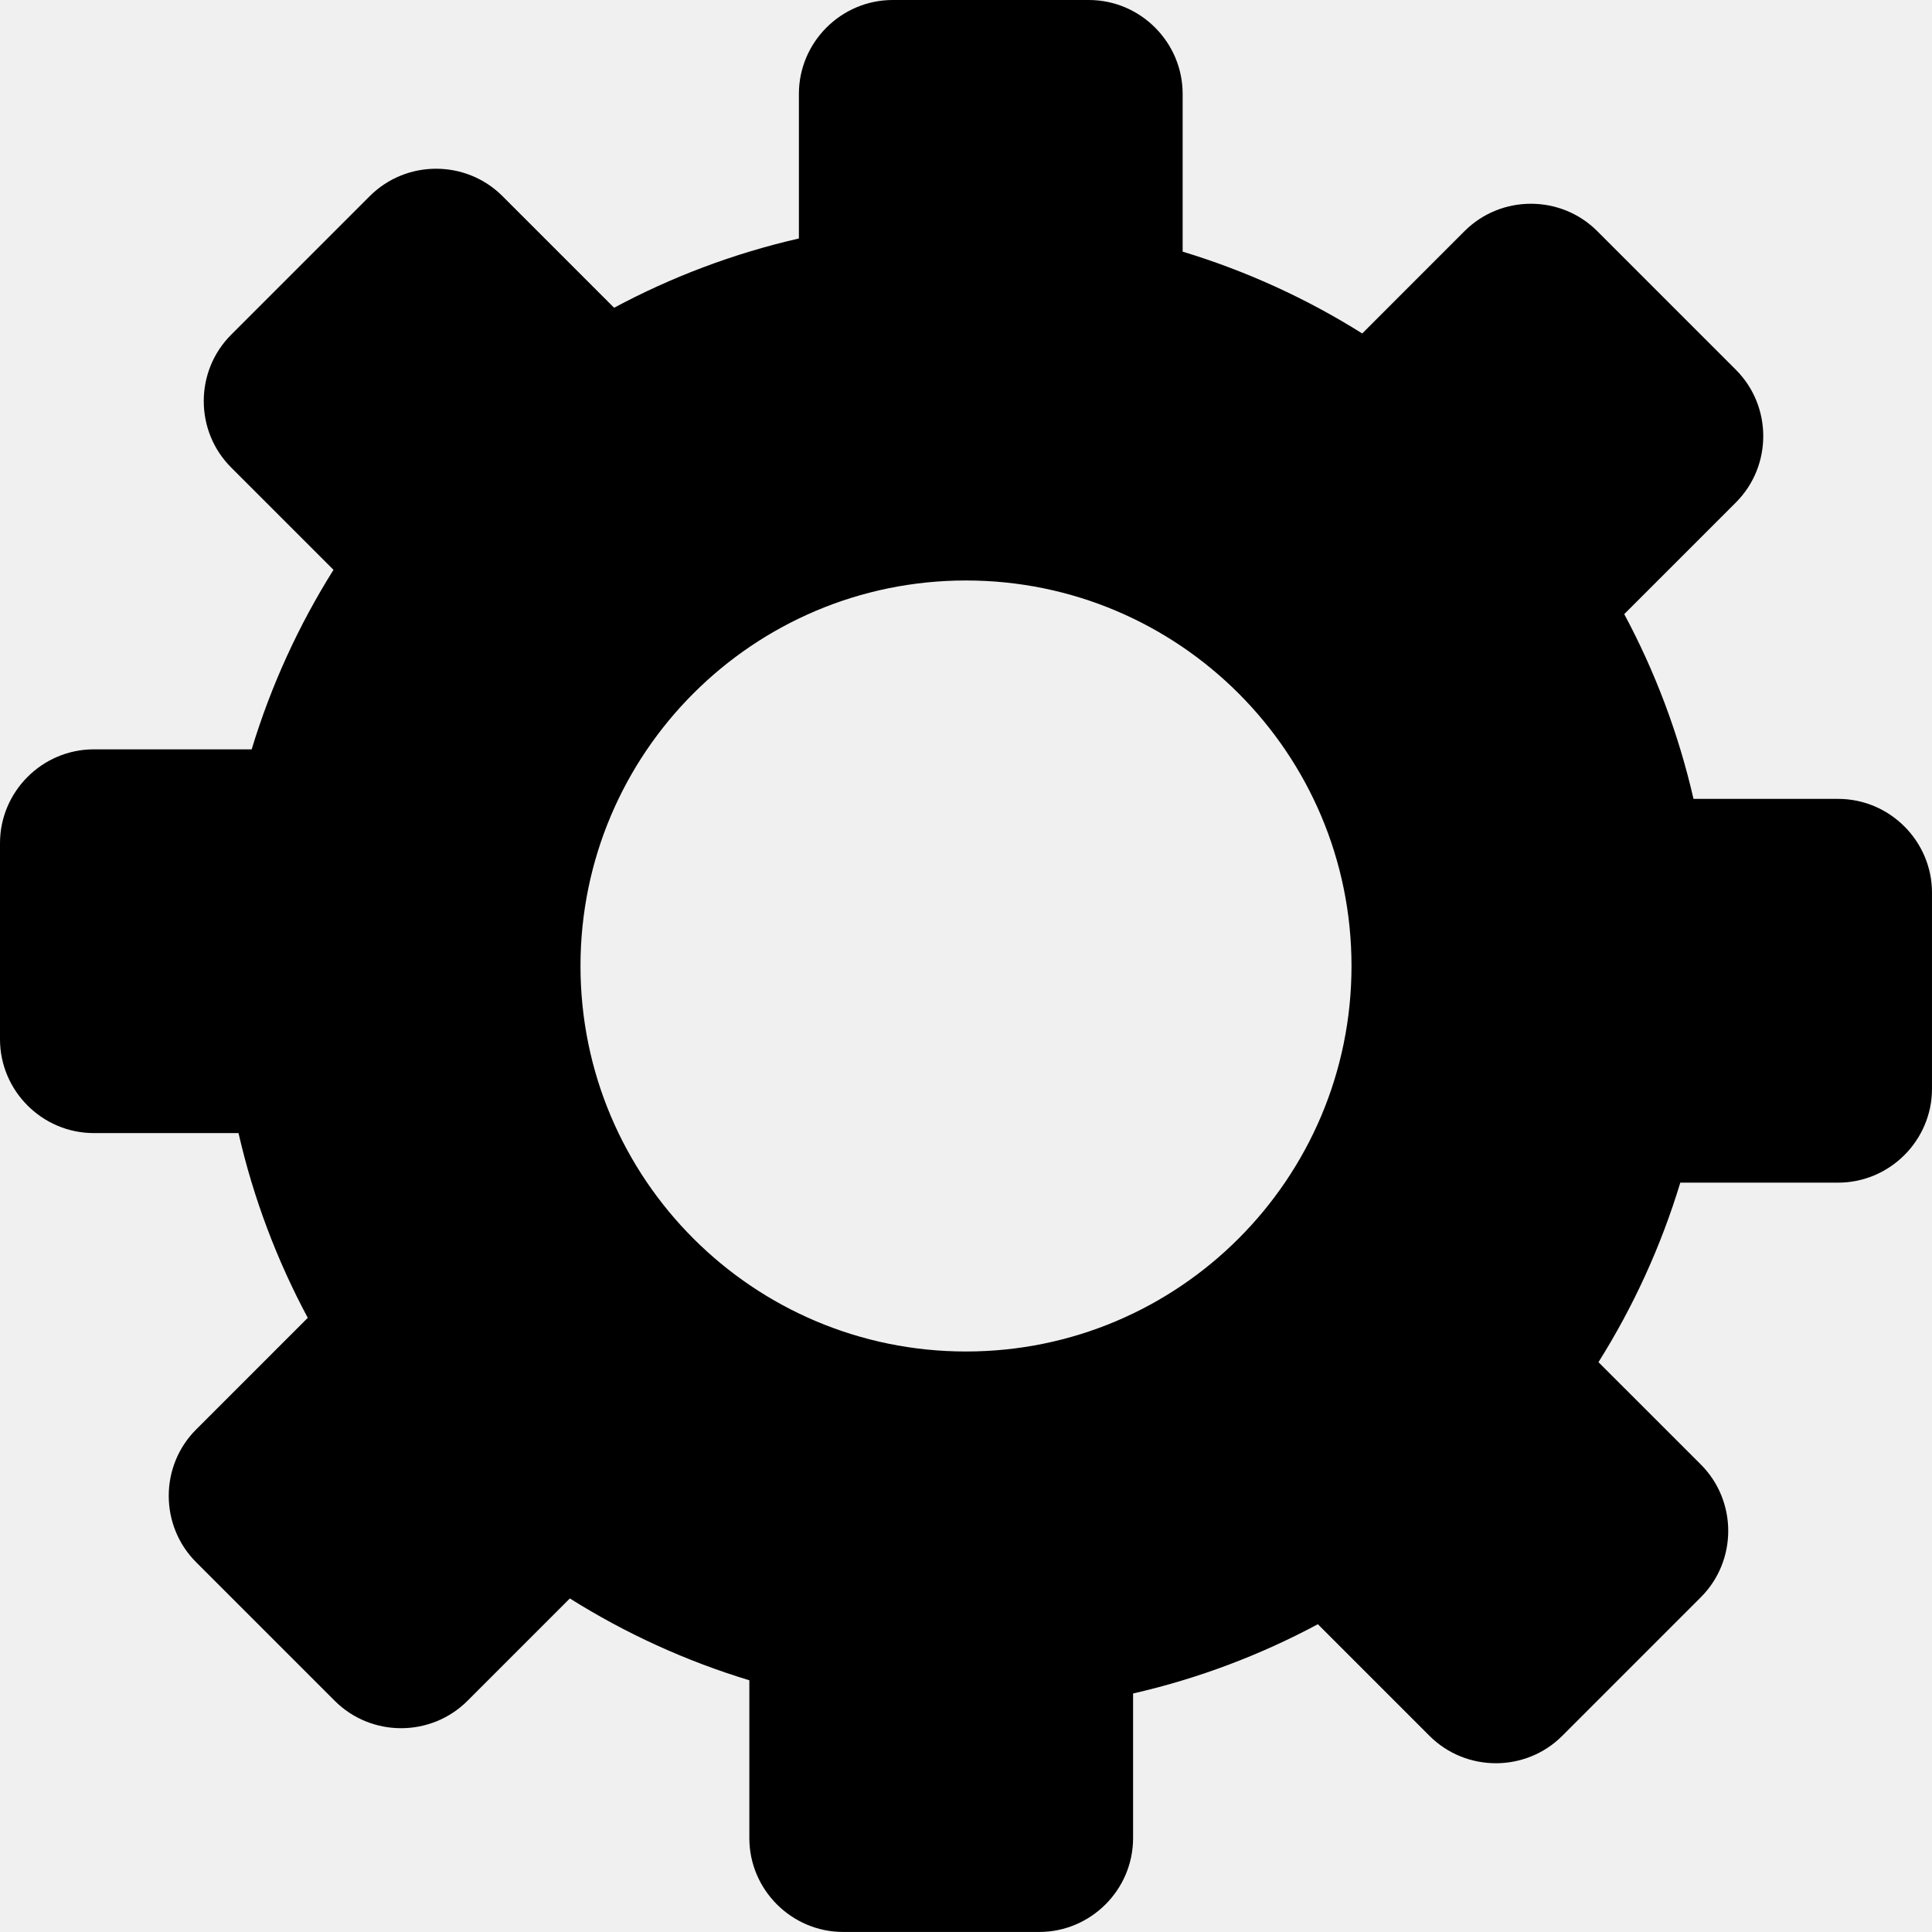
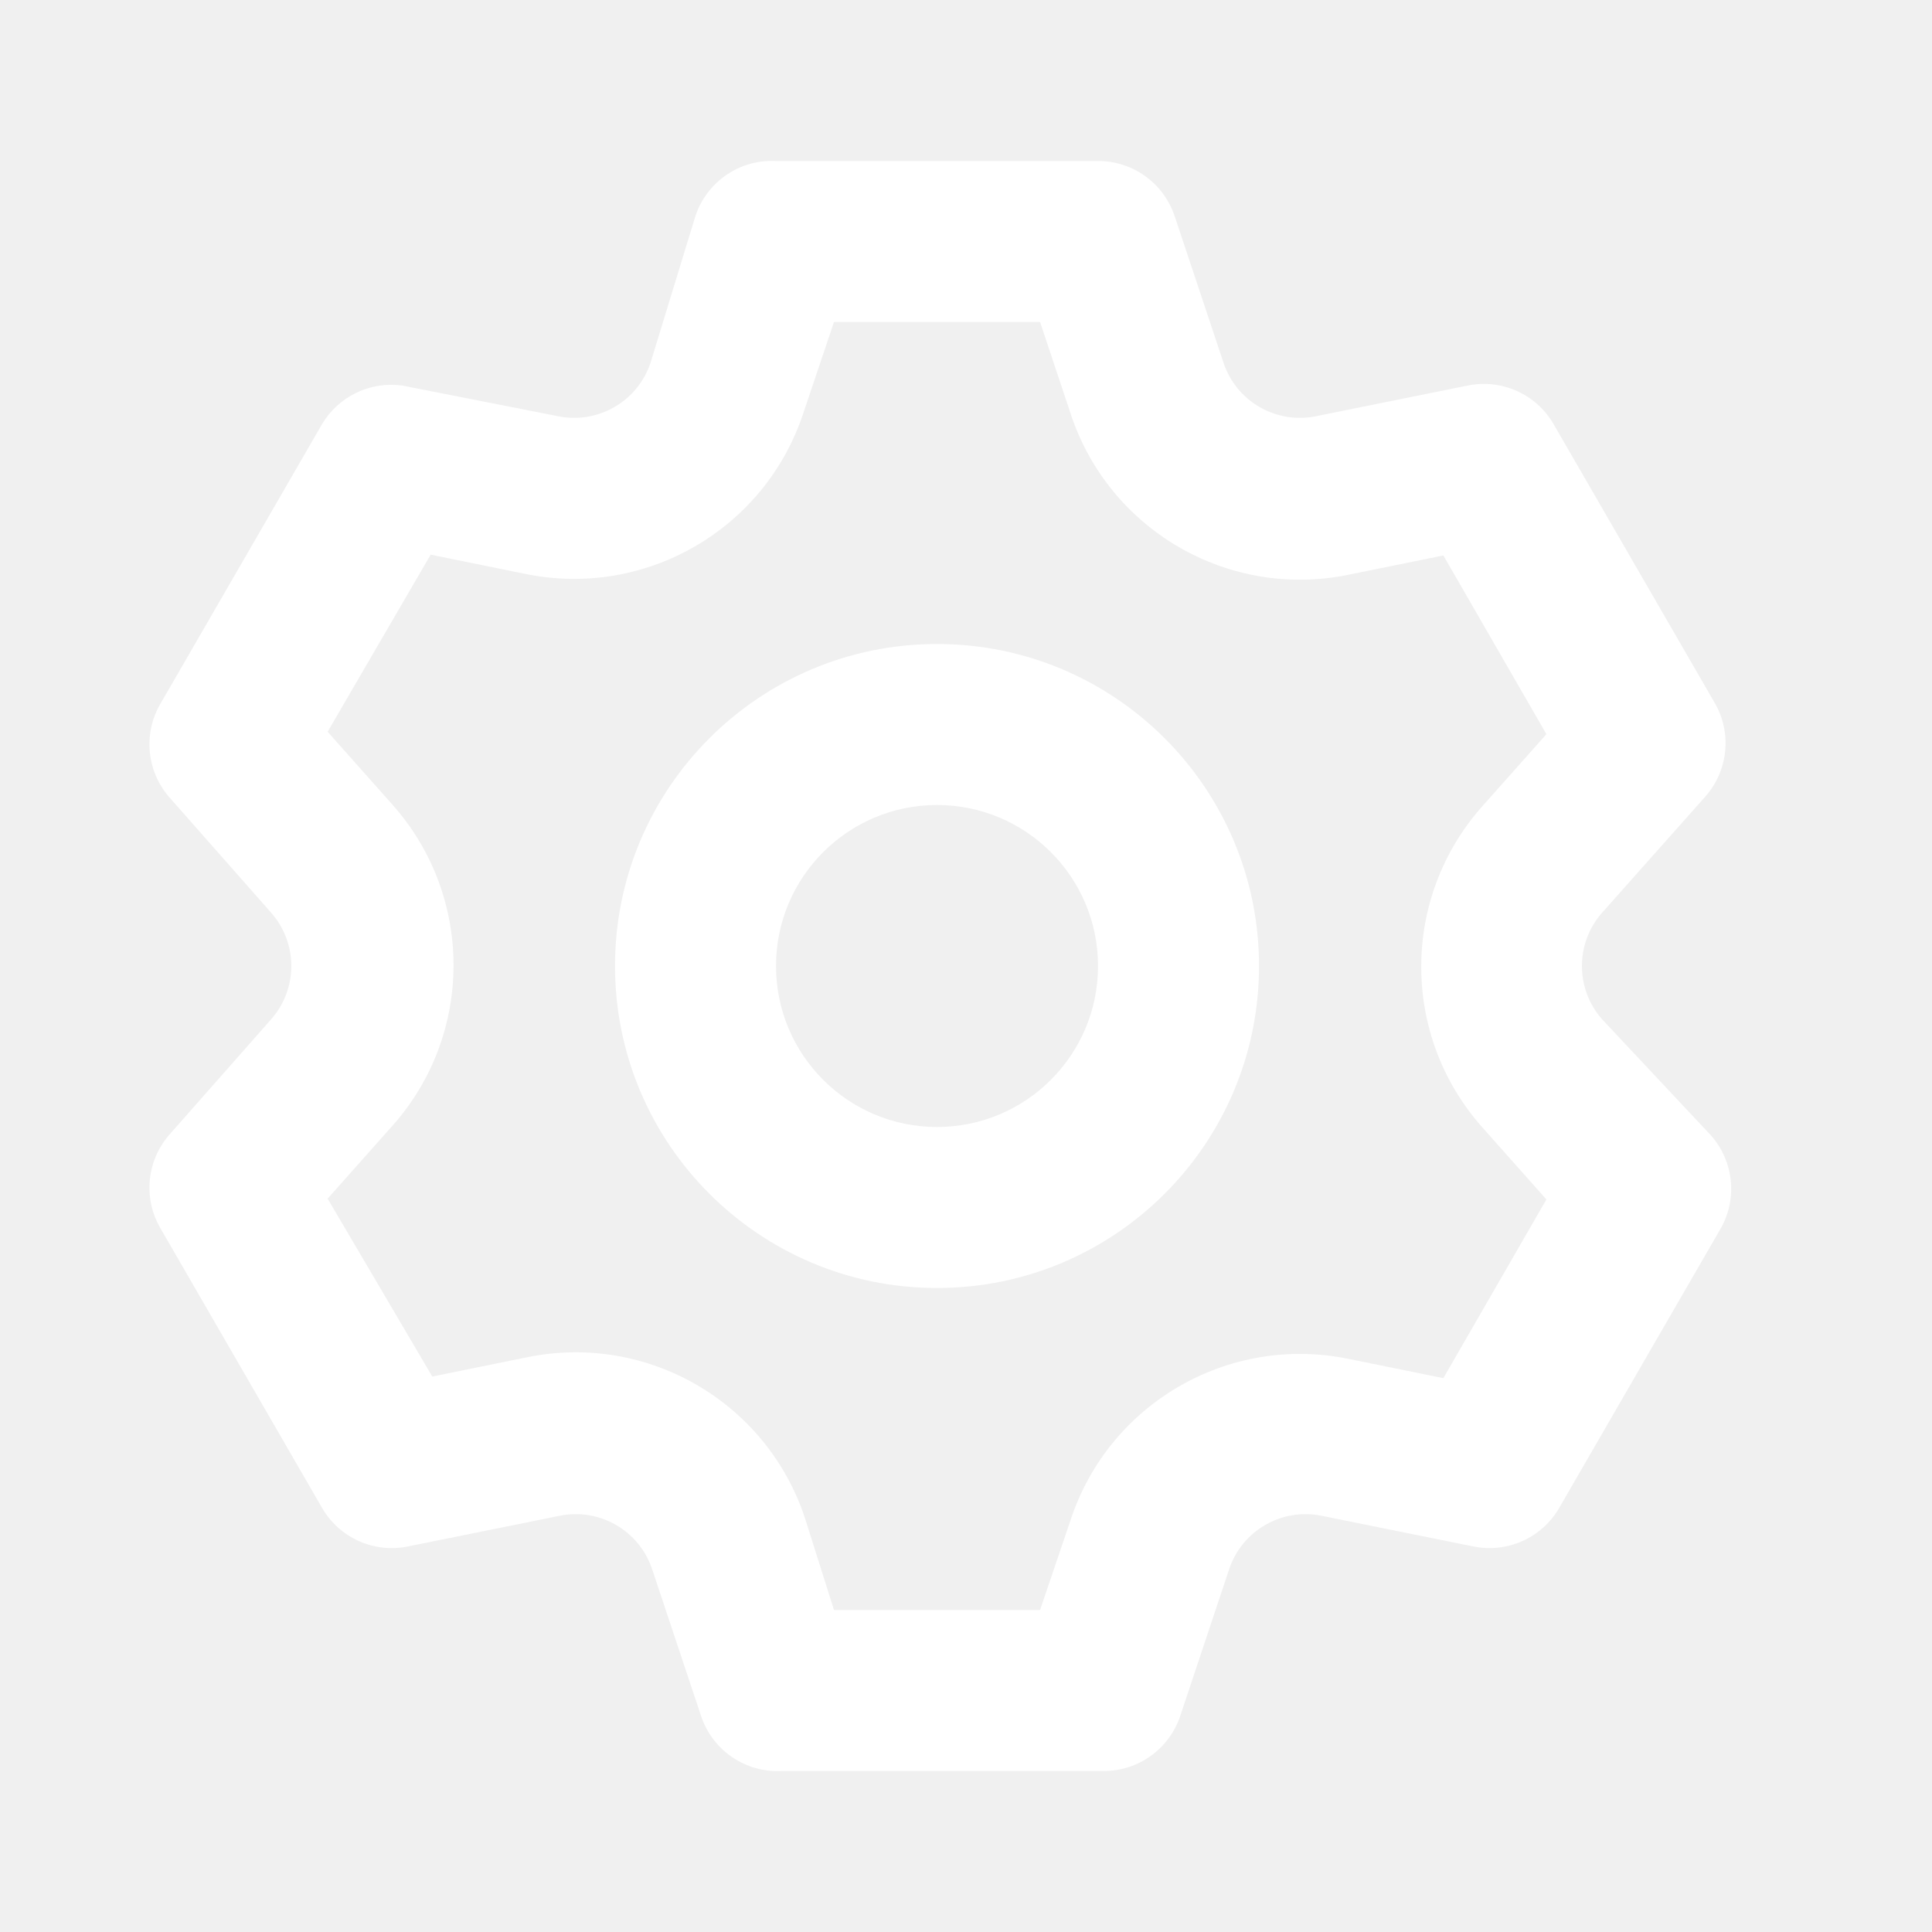
- <svg xmlns="http://www.w3.org/2000/svg" version="1.1" id="Layer_1" x="0px" y="0px" width="122.88px" height="122.878px" viewBox="0 0 122.88 122.878" enable-background="new 0 0 122.88 122.878" xml:space="preserve">
-   <g>
-     <path fill-rule="evenodd" clip-rule="evenodd" d="M101.589,14.7l8.818,8.819c2.321,2.321,2.321,6.118,0,8.439l-7.101,7.101 c1.959,3.658,3.454,7.601,4.405,11.752h9.199c3.283,0,5.969,2.686,5.969,5.968V69.25c0,3.283-2.686,5.969-5.969,5.969h-10.039 c-1.231,4.063-2.992,7.896-5.204,11.418l6.512,6.51c2.321,2.323,2.321,6.12,0,8.44l-8.818,8.819c-2.321,2.32-6.119,2.32-8.439,0 l-7.102-7.102c-3.657,1.96-7.601,3.456-11.753,4.406v9.199c0,3.282-2.685,5.968-5.968,5.968H53.629 c-3.283,0-5.969-2.686-5.969-5.968v-10.039c-4.063-1.232-7.896-2.993-11.417-5.205l-6.511,6.512c-2.323,2.321-6.12,2.321-8.441,0 l-8.818-8.818c-2.321-2.321-2.321-6.118,0-8.439l7.102-7.102c-1.96-3.657-3.456-7.6-4.405-11.751H5.968 C2.686,72.067,0,69.382,0,66.099V53.628c0-3.283,2.686-5.968,5.968-5.968h10.039c1.232-4.063,2.993-7.896,5.204-11.418l-6.511-6.51 c-2.321-2.322-2.321-6.12,0-8.44l8.819-8.819c2.321-2.321,6.118-2.321,8.439,0l7.101,7.101c3.658-1.96,7.601-3.456,11.753-4.406 V5.969C50.812,2.686,53.498,0,56.78,0h12.471c3.282,0,5.968,2.686,5.968,5.969v10.036c4.064,1.231,7.898,2.992,11.422,5.204 l6.507-6.509C95.471,12.379,99.268,12.379,101.589,14.7L101.589,14.7z M61.44,36.92c13.54,0,24.519,10.98,24.519,24.519 c0,13.538-10.979,24.519-24.519,24.519c-13.539,0-24.519-10.98-24.519-24.519C36.921,47.9,47.901,36.92,61.44,36.92L61.44,36.92z" />
-   </g>
+ <svg xmlns="http://www.w3.org/2000/svg" width="1em" height="1em" viewBox="0 0 24 24">
+   <path fill="white" d="M19.9 12.66a1 1 0 0 1 0-1.32l1.28-1.44a1 1 0 0 0 .12-1.17l-2-3.46a1 1 0 0 0-1.07-.48l-1.88.38a1 1 0 0 1-1.15-.66l-.61-1.83a1 1 0 0 0-.95-.68h-4a1 1 0 0 0-1 .68l-.56 1.83a1 1 0 0 1-1.15.66L5 4.79a1 1 0 0 0-1 .48L2 8.73a1 1 0 0 0 .1 1.17l1.27 1.44a1 1 0 0 1 0 1.32L2.1 14.1a1 1 0 0 0-.1 1.17l2 3.46a1 1 0 0 0 1.07.48l1.88-.38a1 1 0 0 1 1.15.66l.61 1.83a1 1 0 0 0 1 .68h4a1 1 0 0 0 .95-.68l.61-1.83a1 1 0 0 1 1.15-.66l1.88.38a1 1 0 0 0 1.07-.48l2-3.46a1 1 0 0 0-.12-1.17ZM18.41 14l.8.9l-1.28 2.22l-1.18-.24a3 3 0 0 0-3.45 2L12.92 20h-2.56L10 18.86a3 3 0 0 0-3.45-2l-1.18.24l-1.3-2.21l.8-.9a3 3 0 0 0 0-4l-.8-.9l1.28-2.2l1.18.24a3 3 0 0 0 3.45-2L10.36 4h2.56l.38 1.14a3 3 0 0 0 3.45 2l1.18-.24l1.28 2.22l-.8.9a3 3 0 0 0 0 3.98m-6.77-6a4 4 0 1 0 4 4a4 4 0 0 0-4-4m0 6a2 2 0 1 1 2-2a2 2 0 0 1-2 2" />
</svg>
